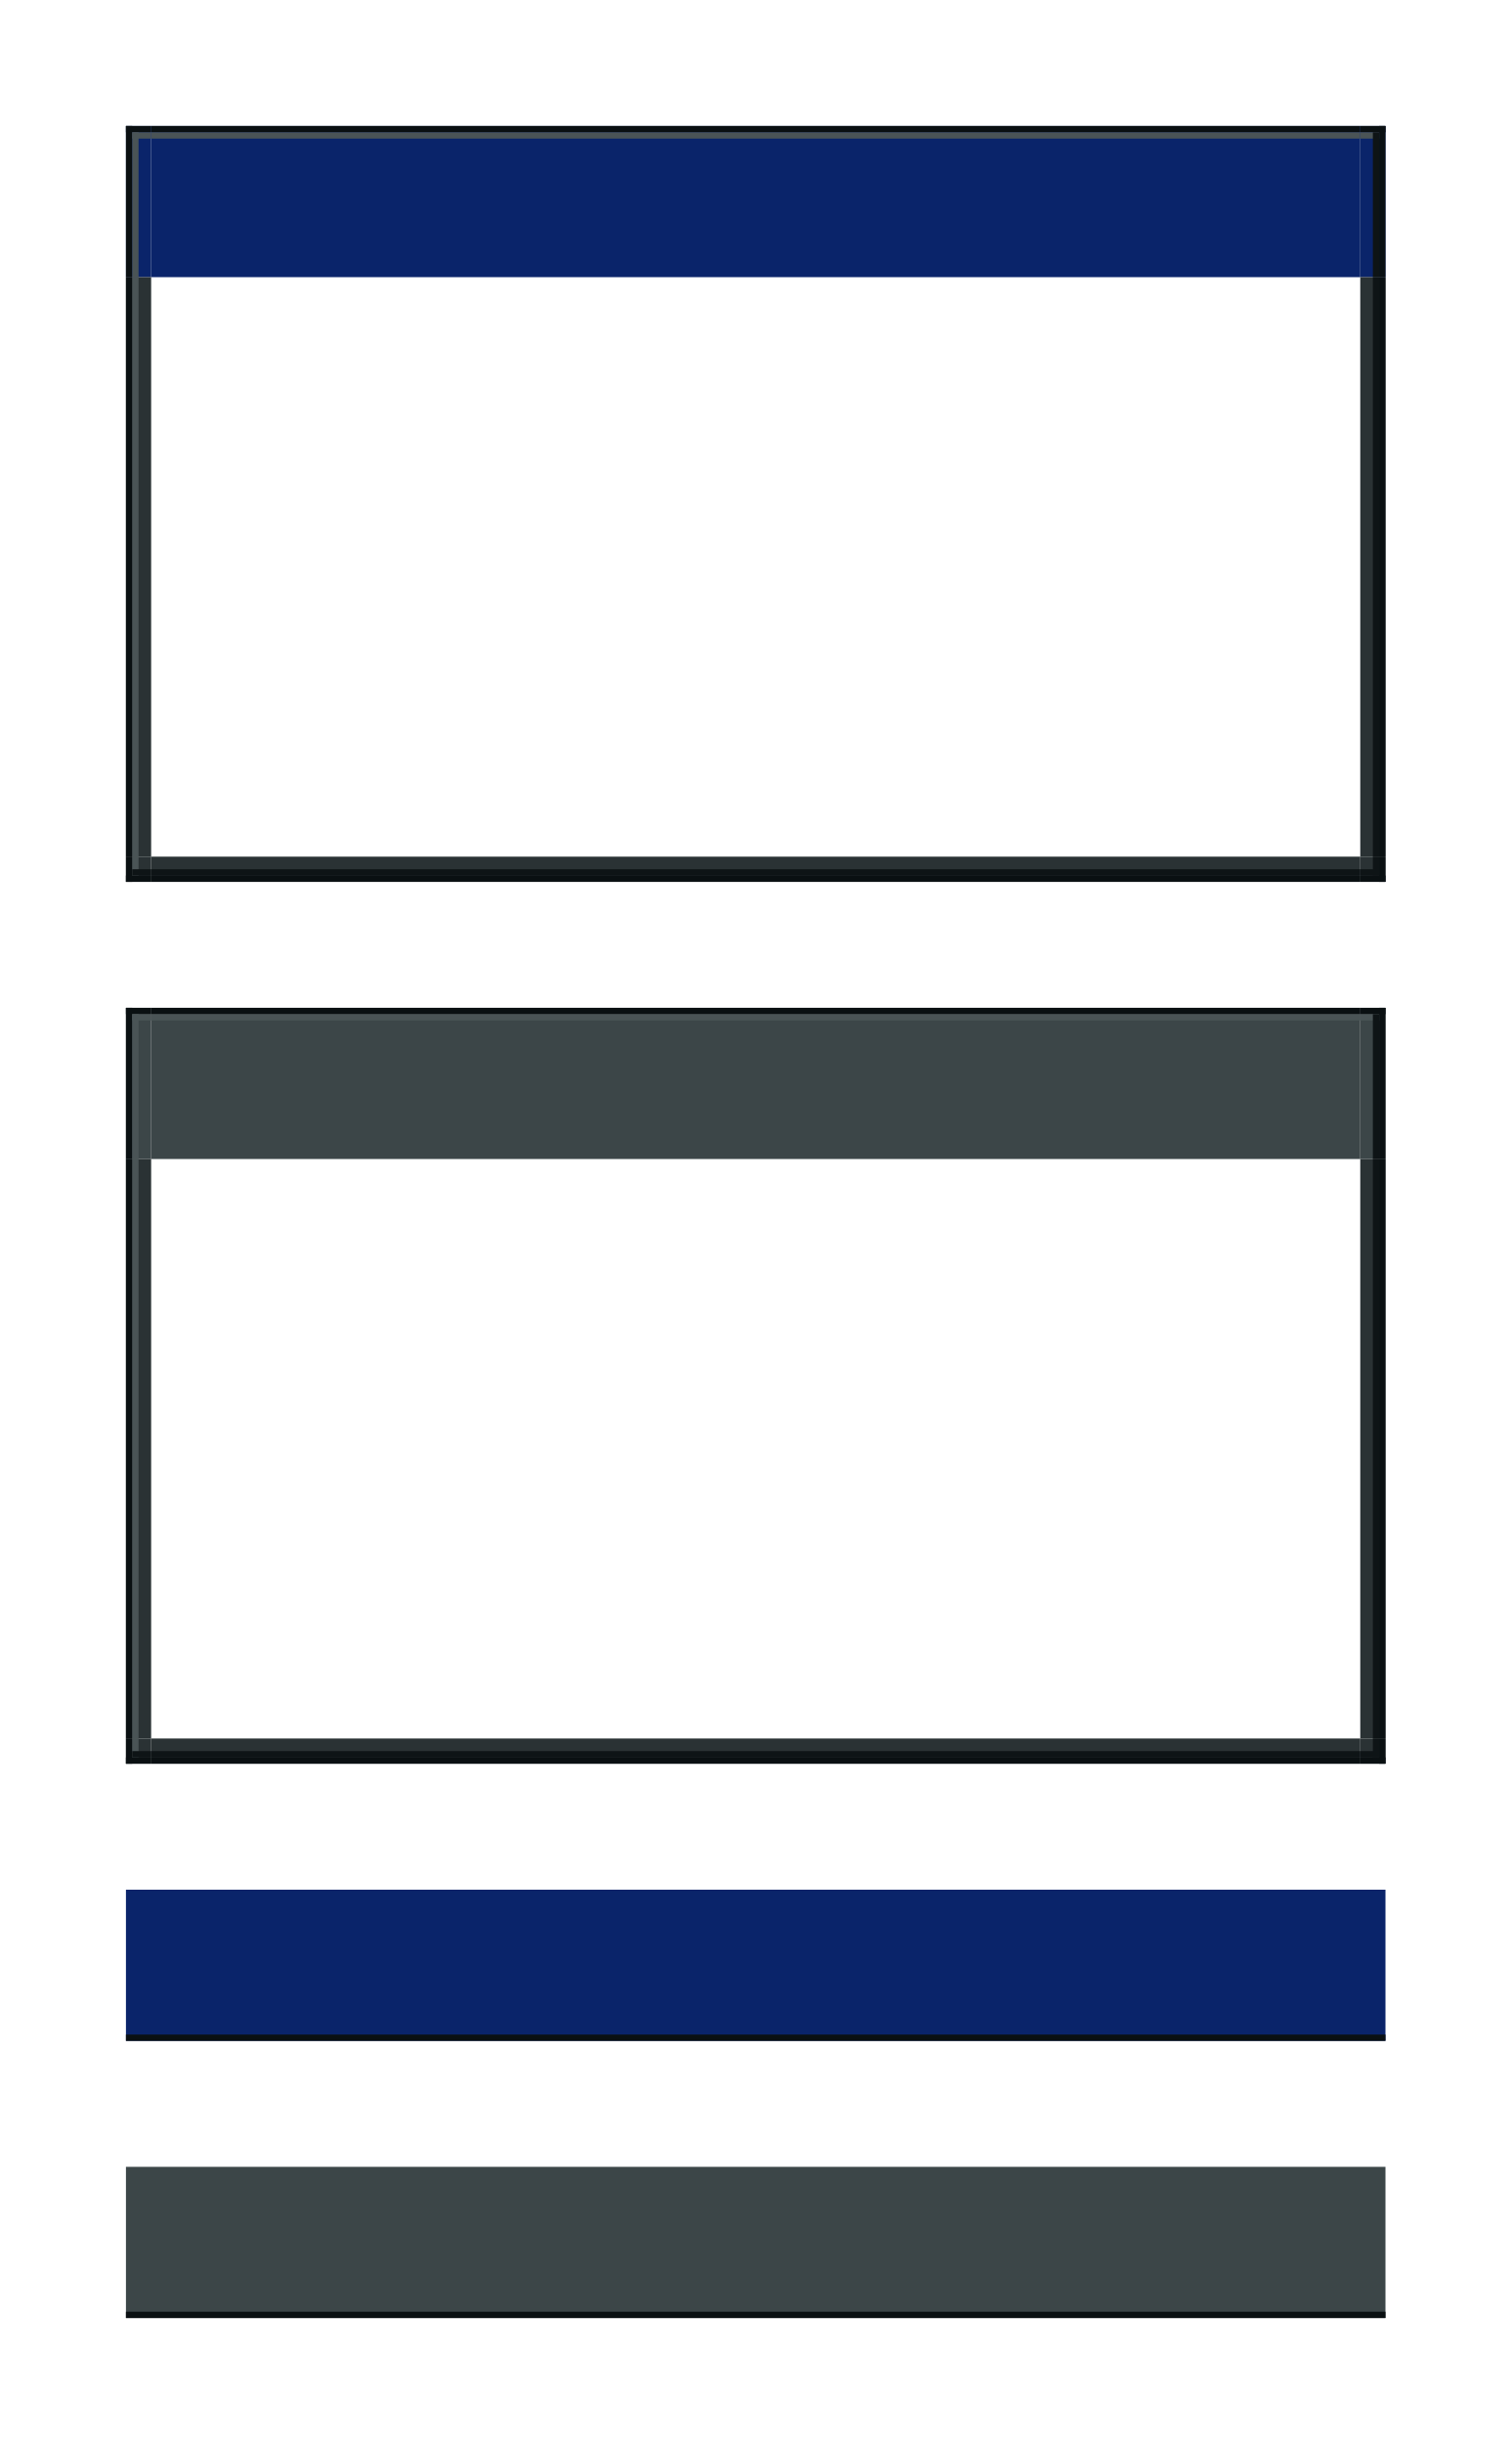
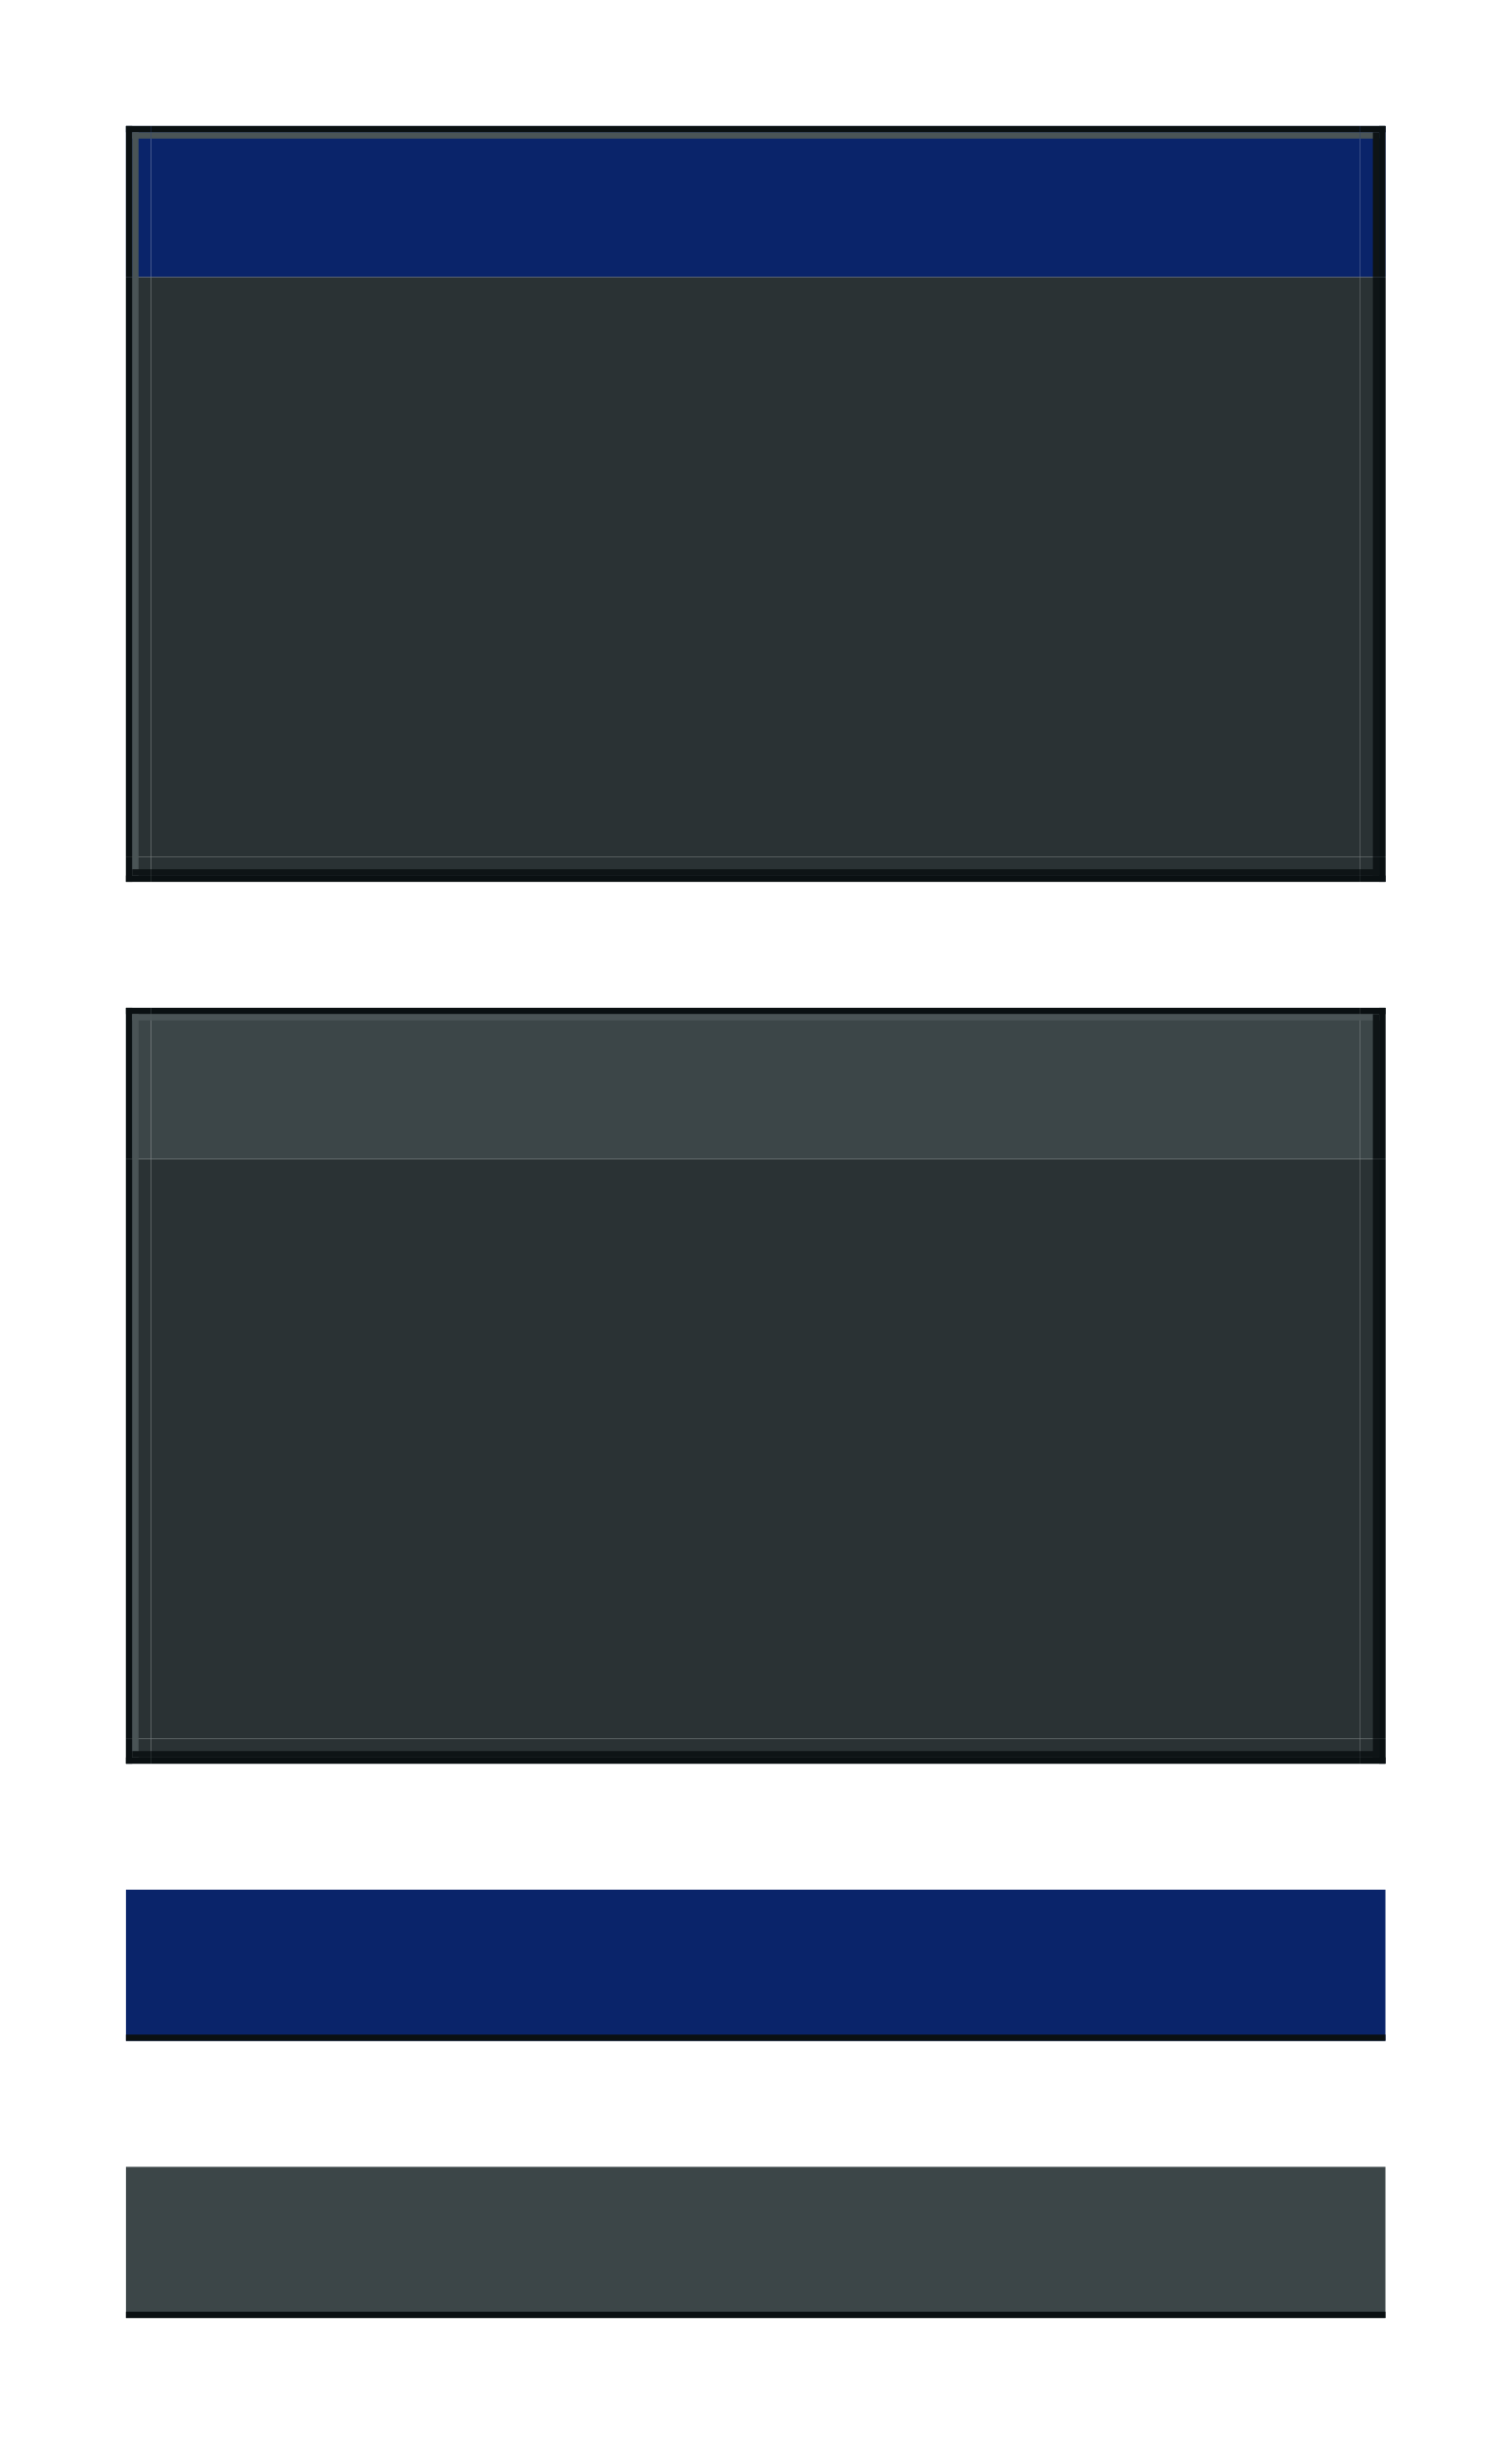
<svg xmlns="http://www.w3.org/2000/svg" width="240" height="388" viewBox="0 0 240 388">
  <g id="decoration-topleft">
    <rect x="20" y="20" width="4" height="24" fill="#0a246a" />
    <rect x="20" y="20" width="4" height="1" fill="#0a1012" />
    <rect x="20" y="20" width="1" height="24" fill="#0a1012" />
    <rect x="21" y="21" width="3" height="1" fill="#4a5456" />
    <rect x="21" y="21" width="1" height="23" fill="#4a5456" />
  </g>
  <g id="decoration-top">
    <rect x="24" y="20" width="192" height="24" fill="#0a246a" />
    <rect x="24" y="20" width="192" height="1" fill="#0a1012" />
    <rect x="24" y="21" width="192" height="1" fill="#4a5456" />
  </g>
  <g id="decoration-topright">
    <rect x="216" y="20" width="4" height="24" fill="#0a246a" />
    <rect x="216" y="20" width="4" height="1" fill="#0a1012" />
    <rect x="219" y="20" width="1" height="24" fill="#0a1012" />
    <rect x="216" y="21" width="3" height="1" fill="#4a5456" />
    <rect x="218" y="21" width="1" height="23" fill="#0e1416" />
  </g>
  <g id="decoration-left">
    <rect x="20" y="44" width="4" height="92" fill="#2a3234" />
    <rect x="20" y="44" width="1" height="92" fill="#0a1012" />
    <rect x="21" y="44" width="1" height="92" fill="#4a5456" />
  </g>
  <g id="decoration-center">
-     <rect x="24" y="44" width="192" height="92" fill="none" />
+     <rect x="24" y="44" width="192" height="92" fill="#2a3234" />
  </g>
  <g id="decoration-right">
    <rect x="216" y="44" width="4" height="92" fill="#2a3234" />
    <rect x="219" y="44" width="1" height="92" fill="#0a1012" />
    <rect x="218" y="44" width="1" height="92" fill="#0e1416" />
  </g>
  <g id="decoration-bottomleft">
    <rect x="20" y="136" width="4" height="4" fill="#2a3234" />
    <rect x="20" y="139" width="4" height="1" fill="#0a1012" />
    <rect x="20" y="136" width="1" height="4" fill="#0a1012" />
    <rect x="21" y="136" width="1" height="3" fill="#4a5456" />
    <rect x="21" y="138" width="3" height="1" fill="#0e1416" />
  </g>
  <g id="decoration-bottom">
    <rect x="24" y="136" width="192" height="4" fill="#2a3234" />
    <rect x="24" y="139" width="192" height="1" fill="#0a1012" />
    <rect x="24" y="138" width="192" height="1" fill="#0e1416" />
  </g>
  <g id="decoration-bottomright">
    <rect x="216" y="136" width="4" height="4" fill="#2a3234" />
    <rect x="216" y="139" width="4" height="1" fill="#0a1012" />
    <rect x="219" y="136" width="1" height="4" fill="#0a1012" />
    <rect x="216" y="138" width="3" height="1" fill="#0e1416" />
    <rect x="218" y="136" width="1" height="3" fill="#0e1416" />
  </g>
  <g id="decoration-inactive-topleft">
    <rect x="20" y="160" width="4" height="24" fill="#3c4648" />
    <rect x="20" y="160" width="4" height="1" fill="#0a1012" />
    <rect x="20" y="160" width="1" height="24" fill="#0a1012" />
    <rect x="21" y="161" width="3" height="1" fill="#4a5456" />
    <rect x="21" y="161" width="1" height="23" fill="#4a5456" />
  </g>
  <g id="decoration-inactive-top">
    <rect x="24" y="160" width="192" height="24" fill="#3c4648" />
    <rect x="24" y="160" width="192" height="1" fill="#0a1012" />
    <rect x="24" y="161" width="192" height="1" fill="#4a5456" />
  </g>
  <g id="decoration-inactive-topright">
    <rect x="216" y="160" width="4" height="24" fill="#3c4648" />
    <rect x="216" y="160" width="4" height="1" fill="#0a1012" />
    <rect x="219" y="160" width="1" height="24" fill="#0a1012" />
    <rect x="216" y="161" width="3" height="1" fill="#4a5456" />
    <rect x="218" y="161" width="1" height="23" fill="#0e1416" />
  </g>
  <g id="decoration-inactive-left">
    <rect x="20" y="184" width="4" height="92" fill="#2a3234" />
    <rect x="20" y="184" width="1" height="92" fill="#0a1012" />
    <rect x="21" y="184" width="1" height="92" fill="#4a5456" />
  </g>
  <g id="decoration-inactive-center">
-     <rect x="24" y="184" width="192" height="92" fill="none" />
+     <rect x="24" y="184" width="192" height="92" fill="#2a3234" />
  </g>
  <g id="decoration-inactive-right">
    <rect x="216" y="184" width="4" height="92" fill="#2a3234" />
    <rect x="219" y="184" width="1" height="92" fill="#0a1012" />
    <rect x="218" y="184" width="1" height="92" fill="#0e1416" />
  </g>
  <g id="decoration-inactive-bottomleft">
    <rect x="20" y="276" width="4" height="4" fill="#2a3234" />
    <rect x="20" y="279" width="4" height="1" fill="#0a1012" />
    <rect x="20" y="276" width="1" height="4" fill="#0a1012" />
    <rect x="21" y="276" width="1" height="3" fill="#4a5456" />
    <rect x="21" y="278" width="3" height="1" fill="#0e1416" />
  </g>
  <g id="decoration-inactive-bottom">
    <rect x="24" y="276" width="192" height="4" fill="#2a3234" />
    <rect x="24" y="279" width="192" height="1" fill="#0a1012" />
    <rect x="24" y="278" width="192" height="1" fill="#0e1416" />
  </g>
  <g id="decoration-inactive-bottomright">
    <rect x="216" y="276" width="4" height="4" fill="#2a3234" />
    <rect x="216" y="279" width="4" height="1" fill="#0a1012" />
    <rect x="219" y="276" width="1" height="4" fill="#0a1012" />
    <rect x="216" y="278" width="3" height="1" fill="#0e1416" />
    <rect x="218" y="276" width="1" height="3" fill="#0e1416" />
  </g>
  <g id="decoration-maximized-center">
    <rect x="20" y="300" width="200" height="24" fill="#0a246a" />
    <rect x="20" y="323" width="200" height="1" fill="#0a1012" />
  </g>
  <g id="decoration-maximized-inactive-center">
    <rect x="20" y="344" width="200" height="24" fill="#3c4648" />
    <rect x="20" y="367" width="200" height="1" fill="#0a1012" />
  </g>
</svg>
